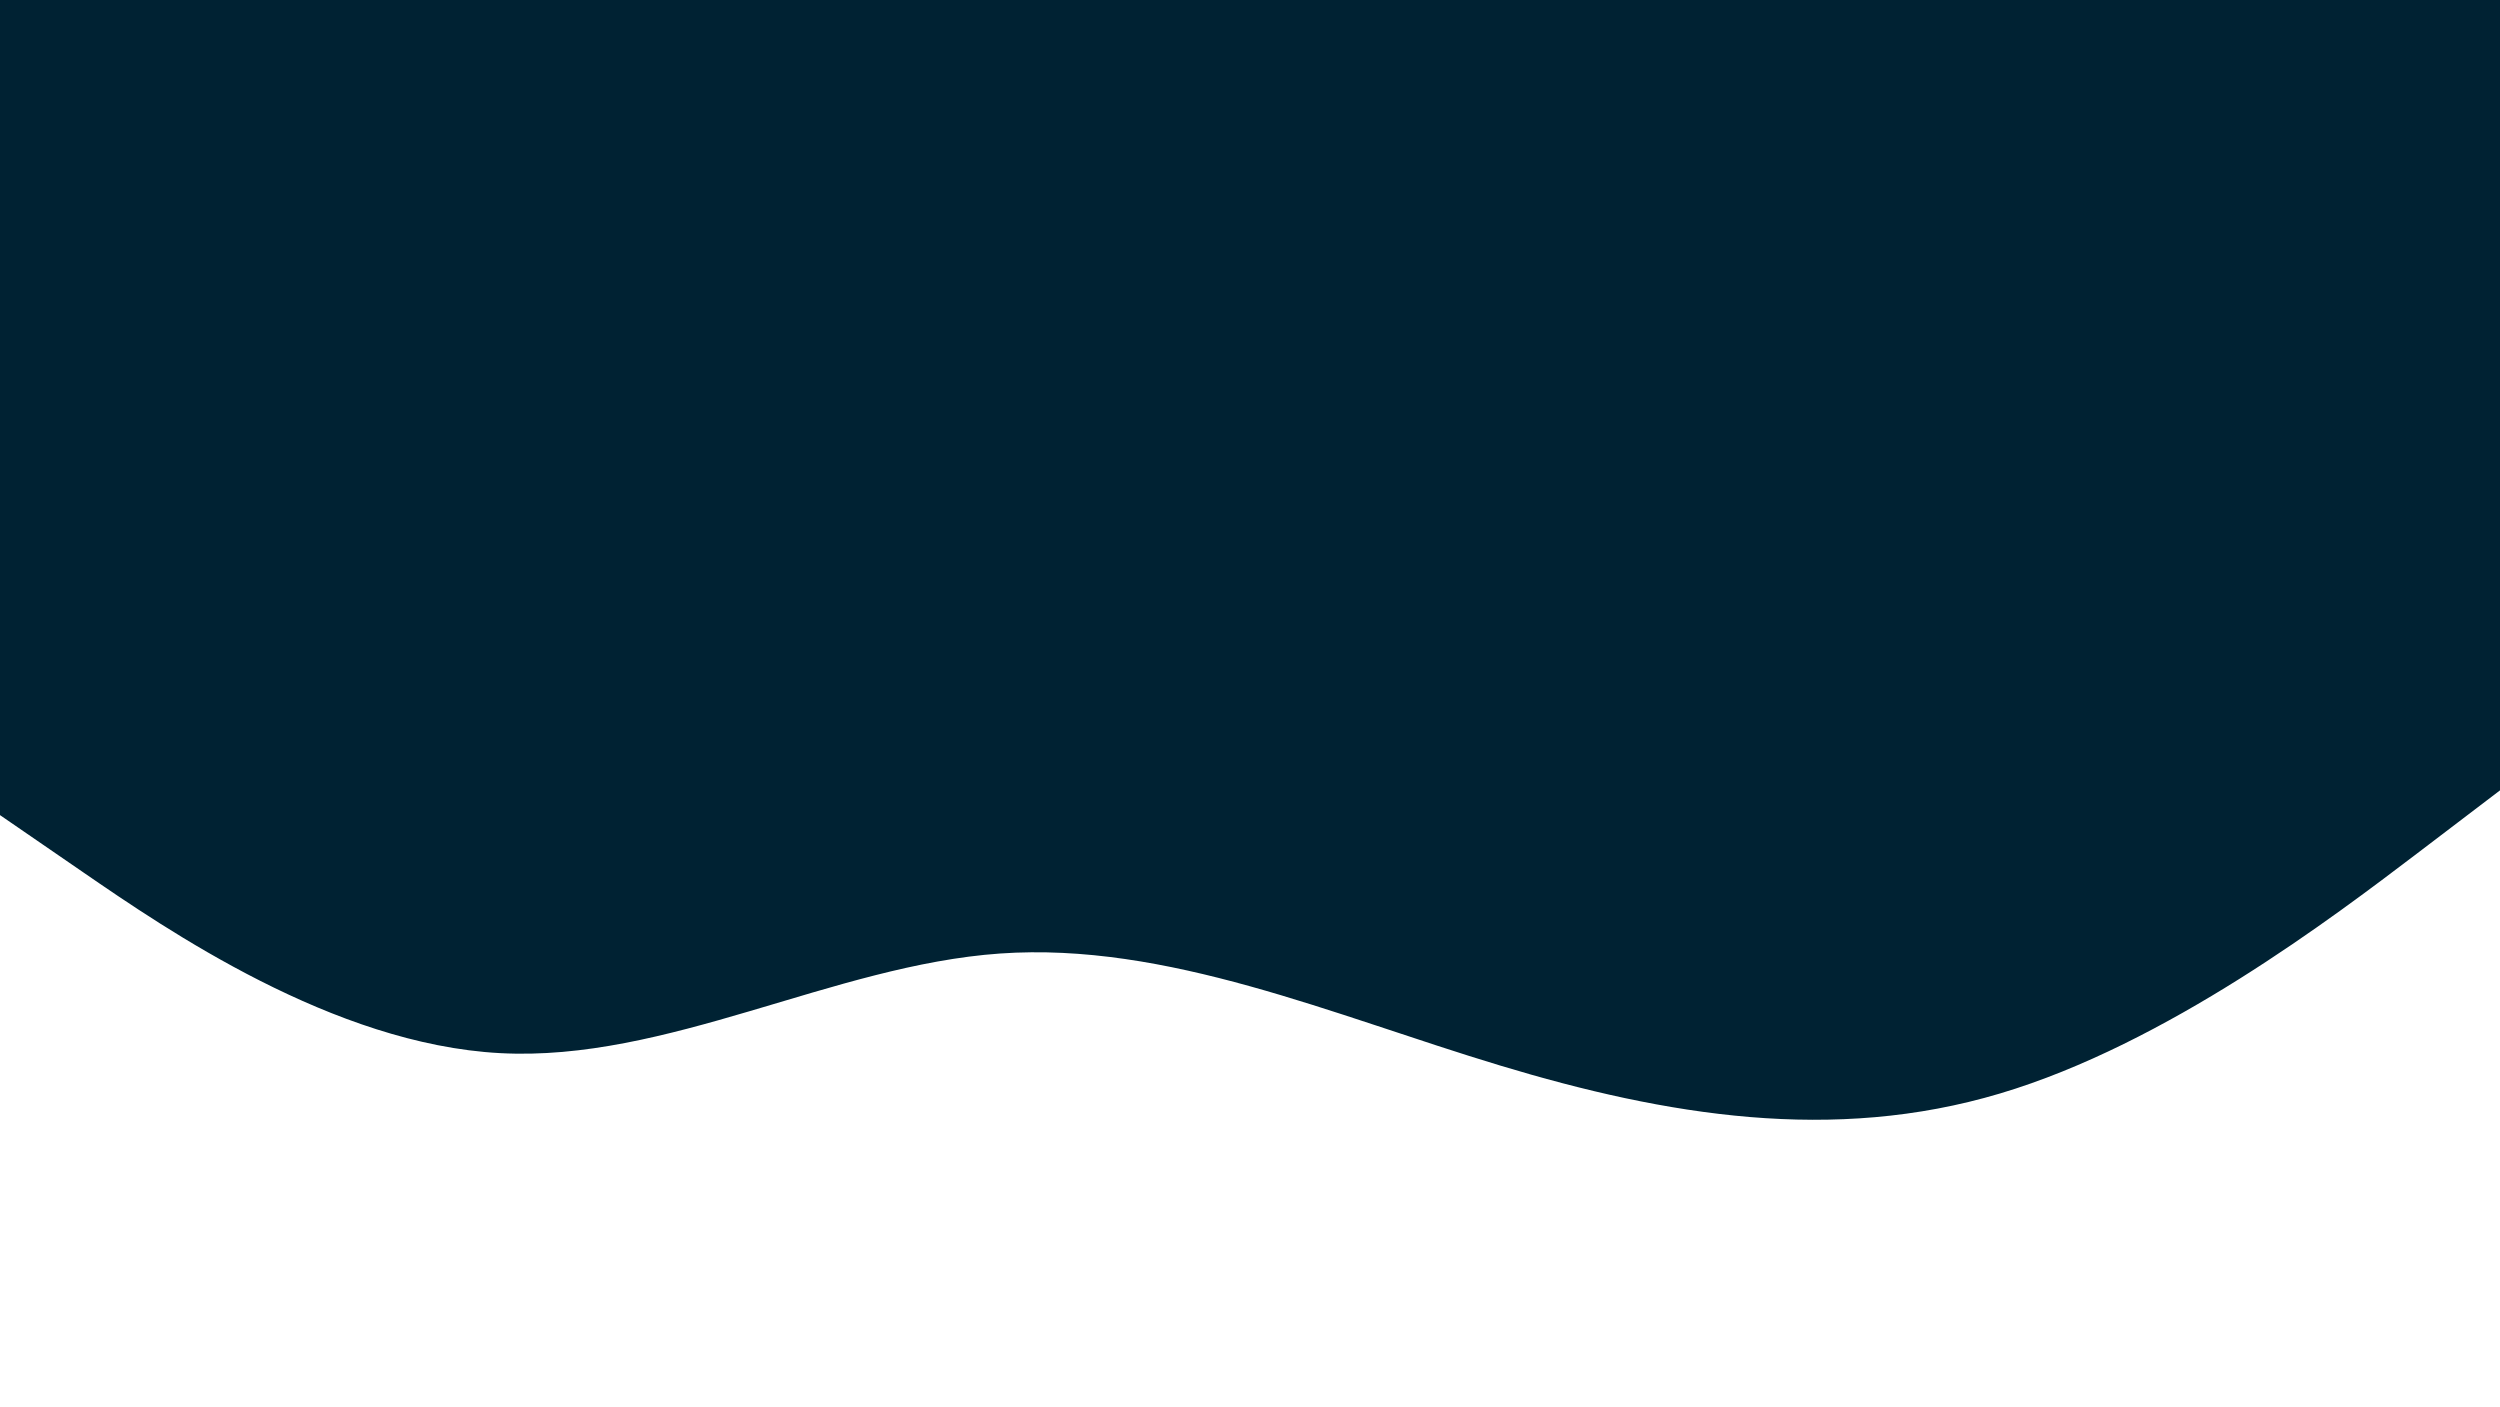
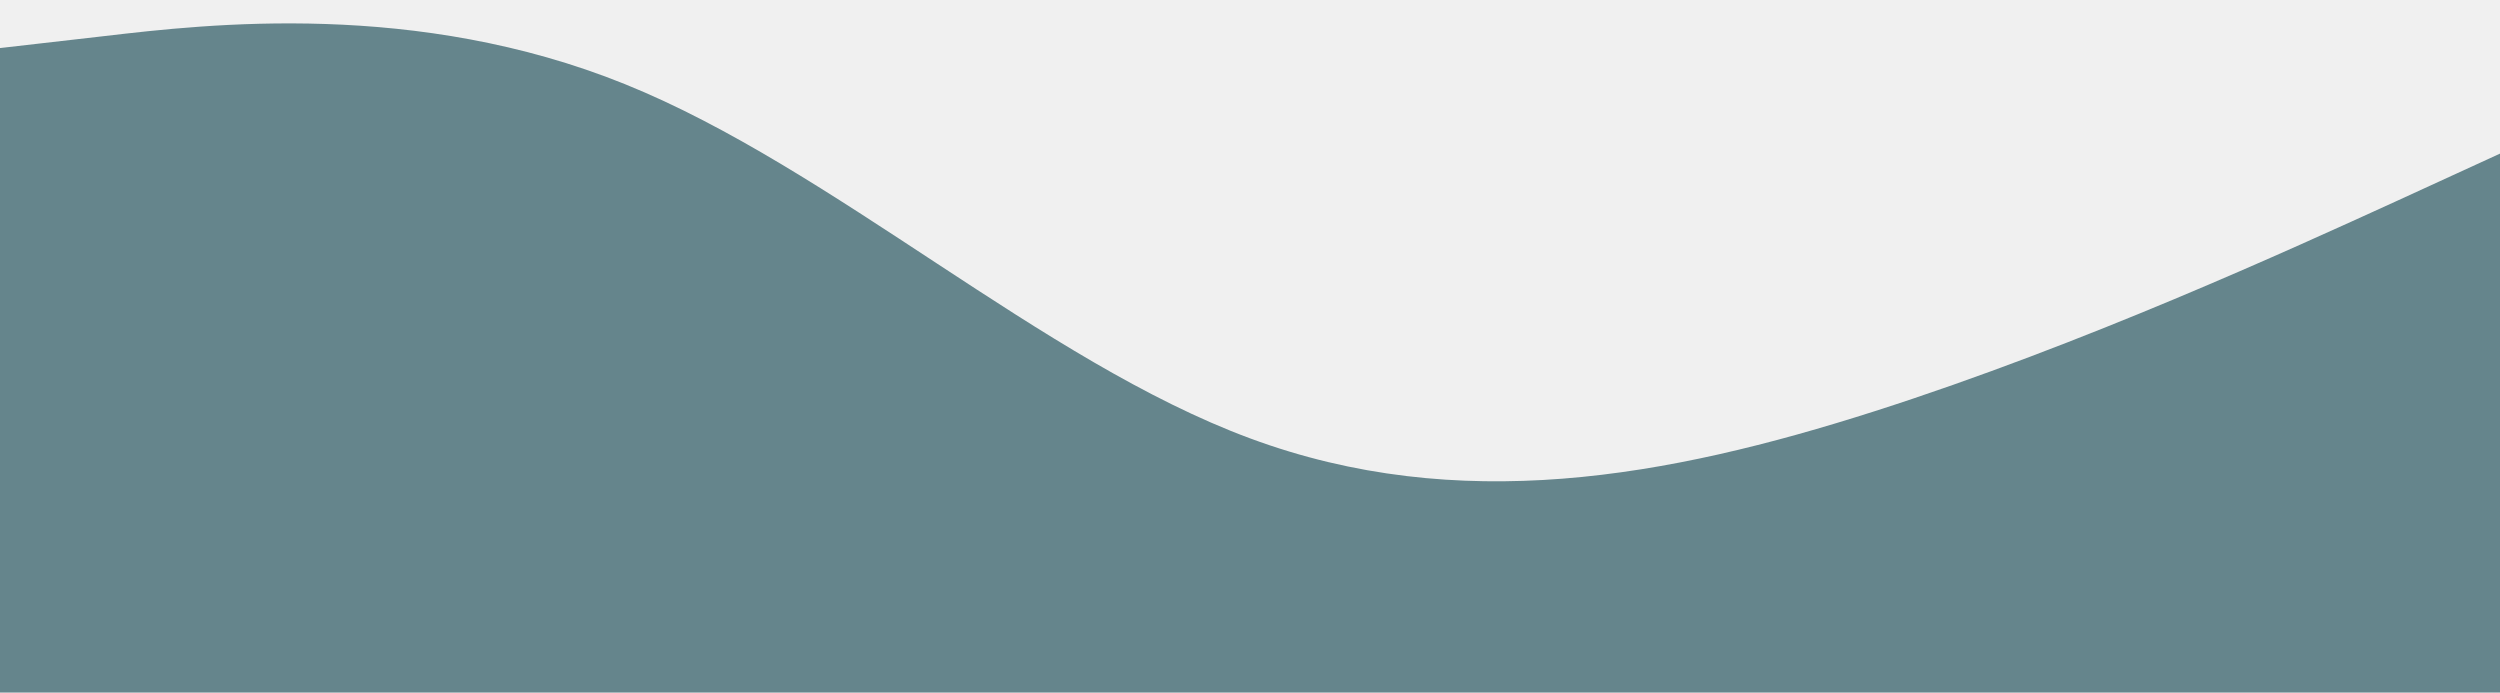
- <svg xmlns="http://www.w3.org/2000/svg" id="visual" viewBox="0 0 1920 1080" width="1920" height="1080" version="1.1">
-   <rect x="0" y="0" width="1920" height="1080" fill="#002233" />
-   <path d="M0 626L64 670C128 714 256 802 384 808.8C512 815.7 640 741.3 768 732.3C896 723.3 1024 779.7 1152 818.3C1280 857 1408 878 1536 839.8C1664 801.7 1792 704.3 1856 655.7L1920 607L1920 1081L1856 1081C1792 1081 1664 1081 1536 1081C1408 1081 1280 1081 1152 1081C1024 1081 896 1081 768 1081C640 1081 512 1081 384 1081C256 1081 128 1081 64 1081L0 1081Z" fill="#FFFFFF" stroke-linecap="round" stroke-linejoin="miter" />
+ <svg xmlns="http://www.w3.org/2000/svg" fill="#000000" height="249.3" preserveAspectRatio="xMidYMid meet" version="1" viewBox="0.0 351.7 900.0 249.3" width="900" zoomAndPan="magnify">
+   <g id="change1_1">
+     <path d="M0 369L37.5 364.7C75 360.3 150 351.7 225 382C300 412.3 375 481.7 450 509.5C525 537.3 600 523.7 675 499.7C750 475.7 825 441.3 862.5 424.2L900 407L900 601L862.5 601C825 601 750 601 675 601C600 601 525 601 450 601C375 601 300 601 225 601C150 601 75 601 37.5 601L0 601Z" fill="#65858c" />
+   </g>
</svg>
